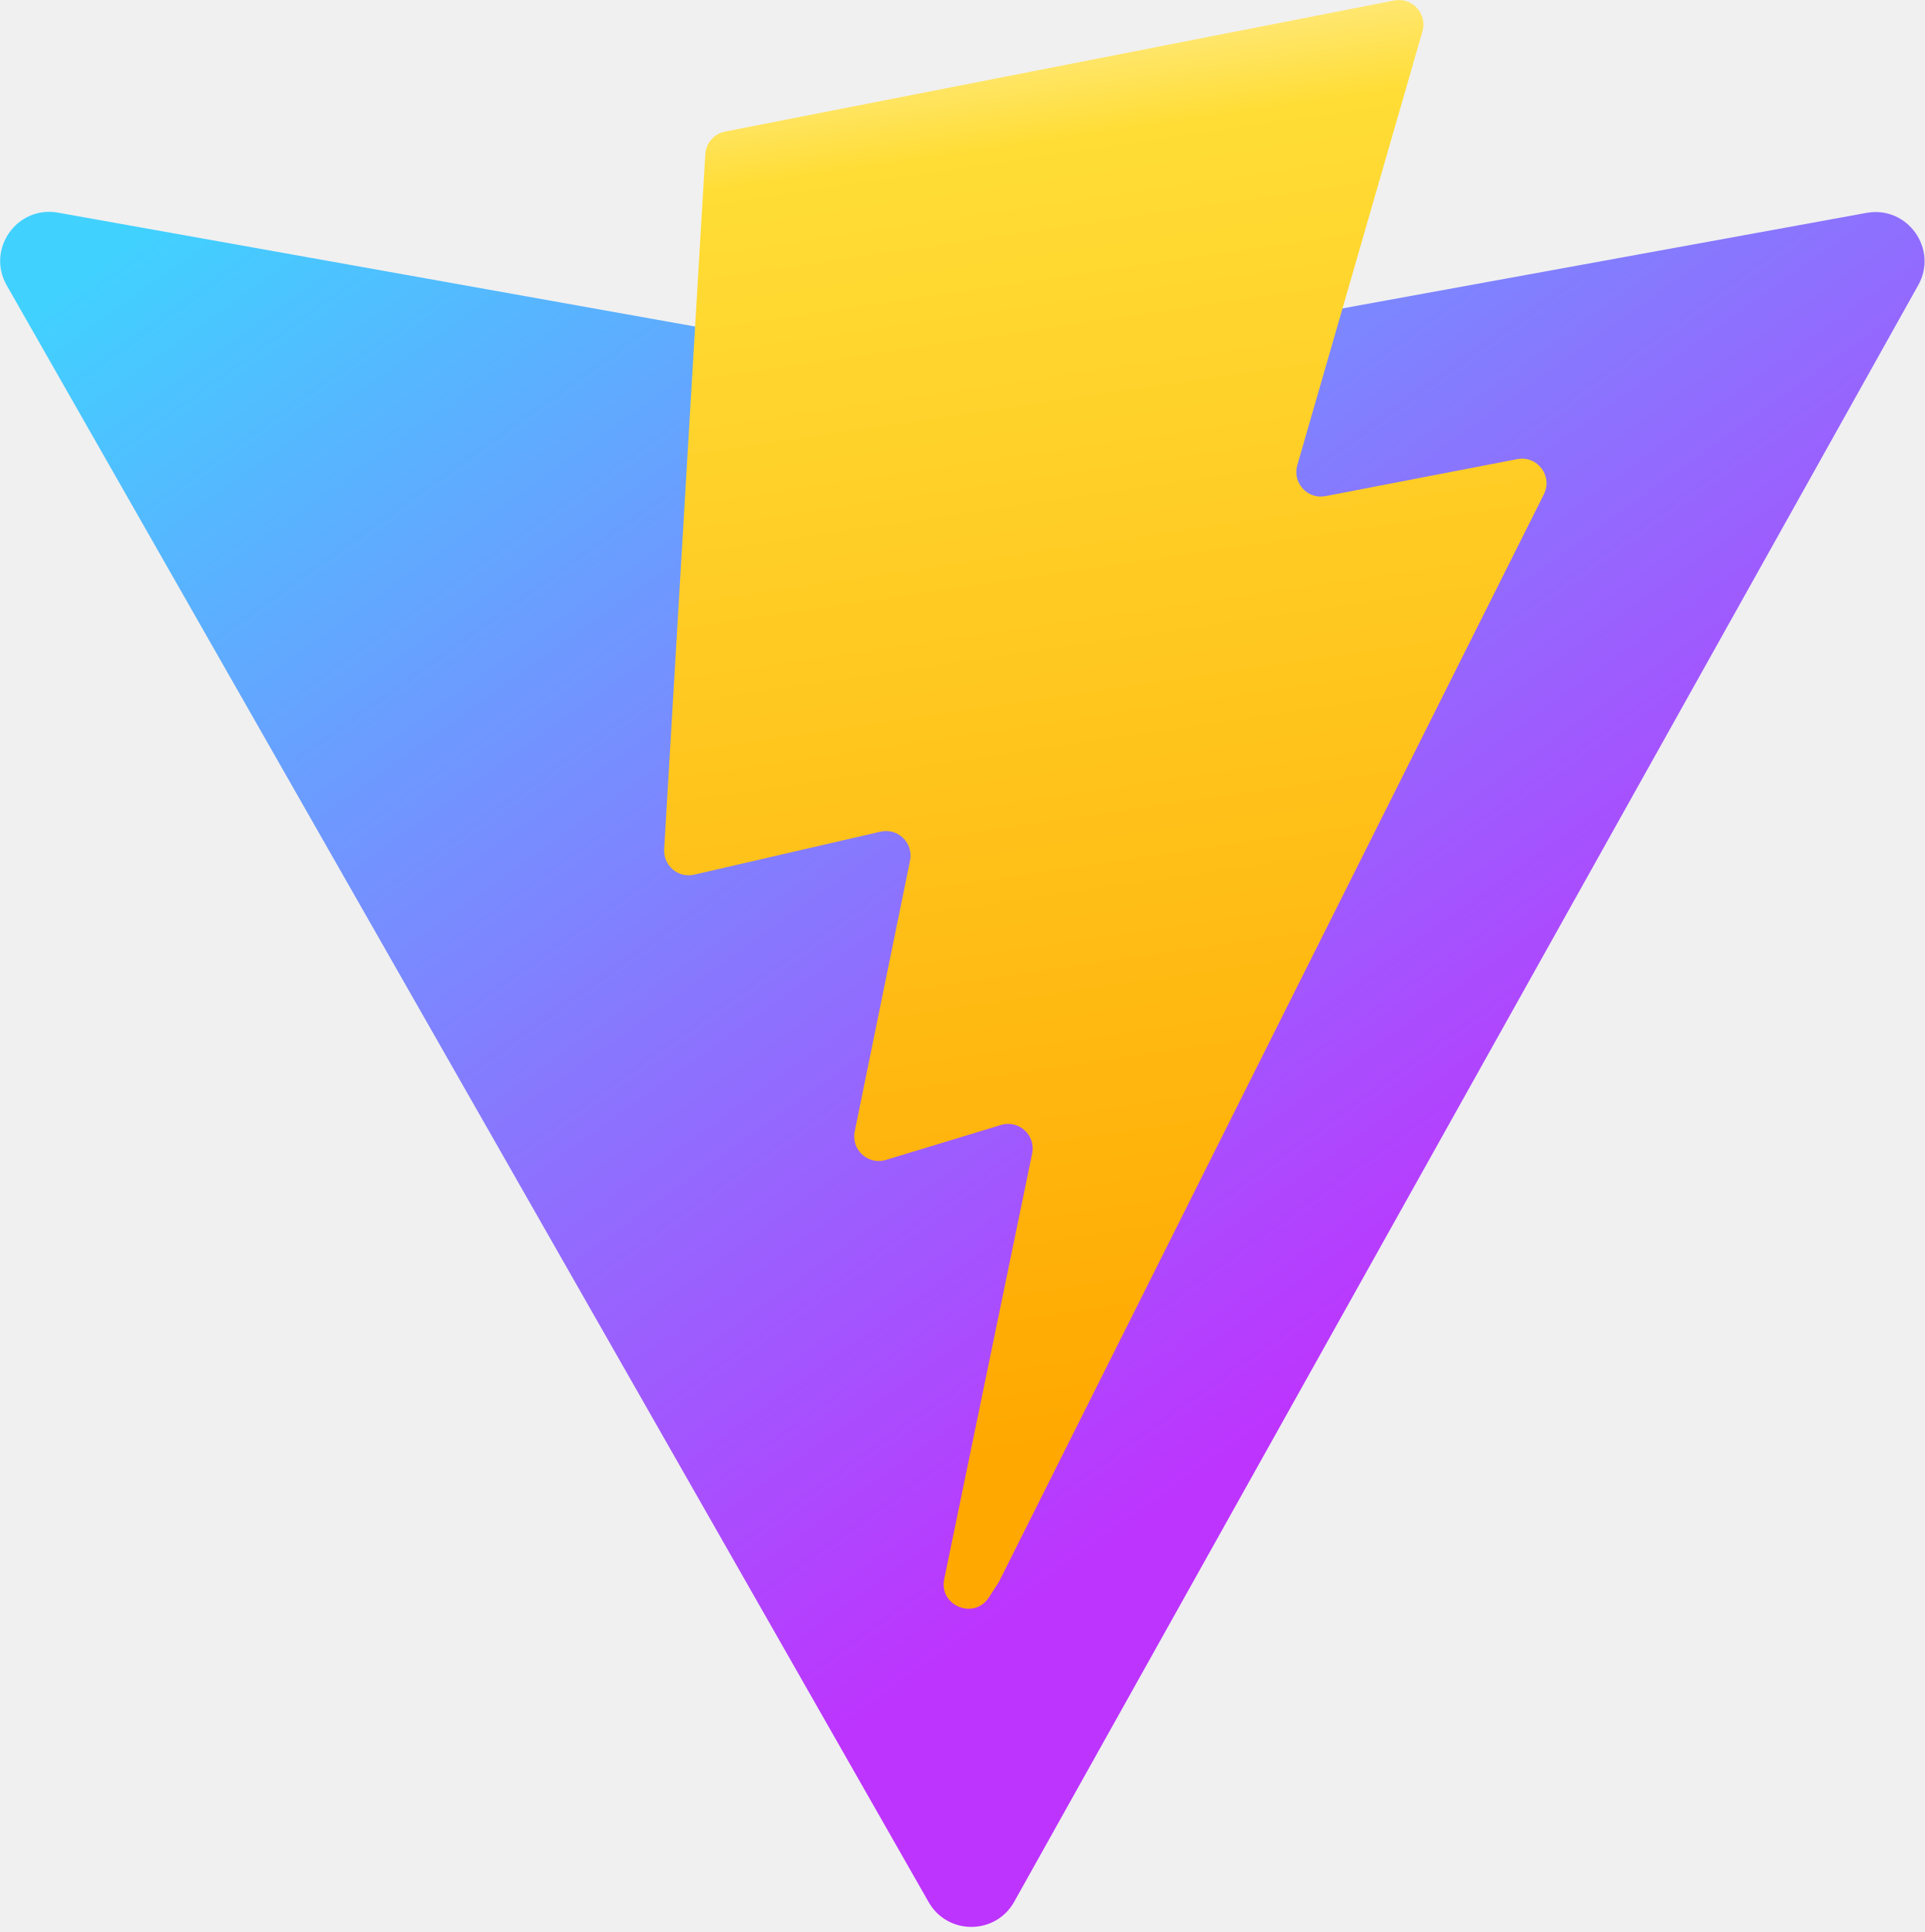
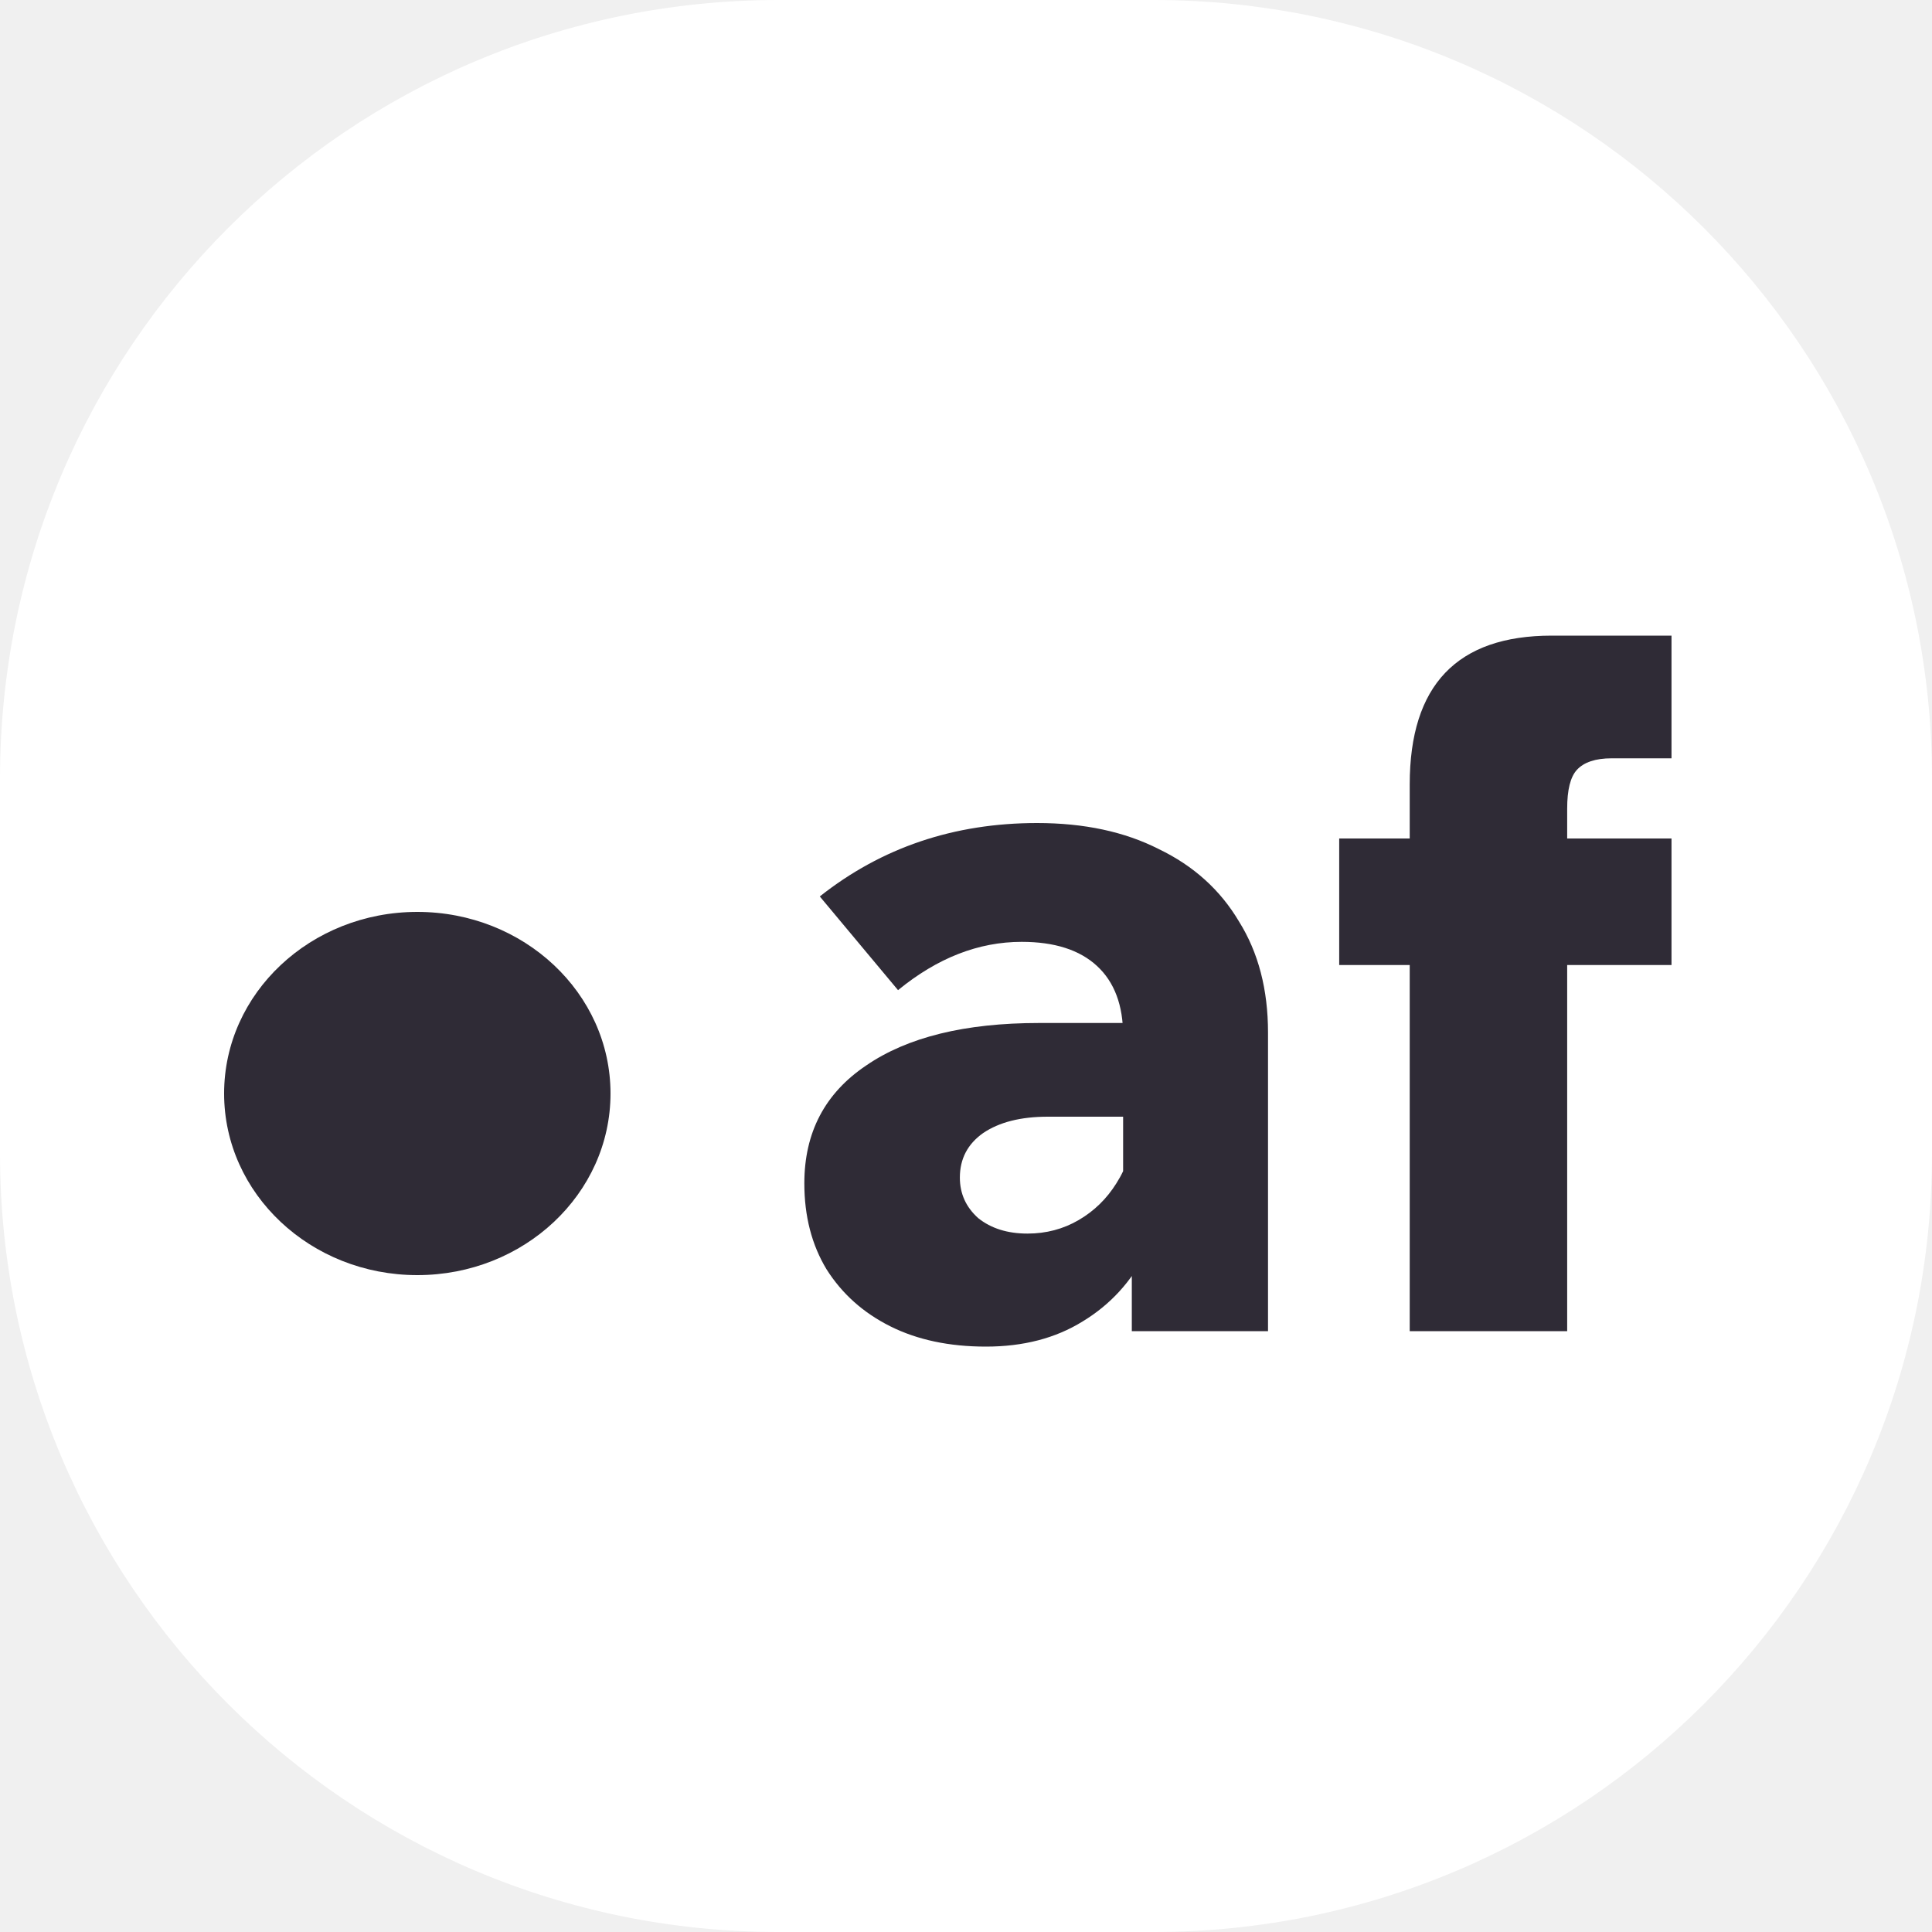
- <svg xmlns="http://www.w3.org/2000/svg" aria-hidden="true" role="img" class="iconify iconify--logos" width="31.88" height="32" preserveAspectRatio="xMidYMid meet" viewBox="0 0 256 257">
-   <defs>
-     <linearGradient id="IconifyId1813088fe1fbc01fb466" x1="-.828%" x2="57.636%" y1="7.652%" y2="78.411%">
-       <stop offset="0%" stop-color="#41D1FF" />
-       <stop offset="100%" stop-color="#BD34FE" />
-     </linearGradient>
-     <linearGradient id="IconifyId1813088fe1fbc01fb467" x1="43.376%" x2="50.316%" y1="2.242%" y2="89.03%">
-       <stop offset="0%" stop-color="#FFEA83" />
-       <stop offset="8.333%" stop-color="#FFDD35" />
-       <stop offset="100%" stop-color="#FFA800" />
-     </linearGradient>
-   </defs>
-   <path fill="url(#IconifyId1813088fe1fbc01fb466)" d="M255.153 37.938L134.897 252.976c-2.483 4.44-8.862 4.466-11.382.048L.875 37.958c-2.746-4.814 1.371-10.646 6.827-9.67l120.385 21.517a6.537 6.537 0 0 0 2.322-.004l117.867-21.483c5.438-.991 9.574 4.796 6.877 9.62Z" />
-   <path fill="url(#IconifyId1813088fe1fbc01fb467)" d="M185.432.063L96.44 17.501a3.268 3.268 0 0 0-2.634 3.014l-5.474 92.456a3.268 3.268 0 0 0 3.997 3.378l24.777-5.718c2.318-.535 4.413 1.507 3.936 3.838l-7.361 36.047c-.495 2.426 1.782 4.5 4.151 3.78l15.304-4.649c2.372-.72 4.652 1.36 4.15 3.788l-11.698 56.621c-.732 3.542 3.979 5.473 5.943 2.437l1.313-2.028l72.516-144.72c1.215-2.423-.88-5.186-3.54-4.672l-25.505 4.922c-2.396.462-4.435-1.77-3.759-4.114l16.646-57.705c.677-2.35-1.37-4.583-3.769-4.113Z" />
+ <svg xmlns="http://www.w3.org/2000/svg" width="1000" height="1000" viewBox="0 0 1000 1000" fill="none">
+   <rect width="1000" height="1000" rx="403" fill="white" />
+   <path d="M316 566C316 617.915 271.228 660 216 660C160.772 660 116 617.915 116 566C116 514.085 160.772 472 216 472C271.228 472 316 514.085 316 566Z" fill="#2F2B36" />
+   <path d="M656.324 689H585.824V636.5L581.324 632.5V536C581.324 520.333 576.824 508.333 567.824 500C558.824 491.667 545.824 487.5 528.824 487.5C506.491 487.5 485.158 495.833 464.824 512.5L424.324 464C456.324 438.667 493.824 426 536.824 426C561.158 426 582.158 430.5 599.824 439.5C617.824 448.167 631.658 460.667 641.324 477C651.324 493 656.324 512.167 656.324 534.5V689ZM510.324 697C491.324 697 474.824 693.5 460.824 686.5C446.824 679.5 435.824 669.667 427.824 657C420.158 644.333 416.324 629.5 416.324 612.5C416.324 586.167 426.991 565.833 448.324 551.5C469.658 536.833 499.491 529.5 537.824 529.5H586.324V578H542.324C528.324 578 517.158 580.833 508.824 586.5C500.824 592.167 496.824 599.833 496.824 609.5C496.824 617.833 499.991 624.833 506.324 630.5C512.991 635.833 521.491 638.5 531.824 638.5C541.491 638.5 550.324 636.167 558.324 631.5C566.324 626.833 572.824 620.5 577.824 612.5C583.158 604.167 586.158 594.833 586.824 584.5L605.324 593C605.324 614 601.324 632.333 593.324 648C585.658 663.333 574.658 675.333 560.324 684C546.324 692.667 529.658 697 510.324 697ZM811.168 689H729.668V406C729.668 354.667 754.168 329 803.168 329H865.168V392.5H834.168C825.835 392.5 819.835 394.5 816.168 398.5C812.835 402.167 811.168 408.833 811.168 418.5V689ZM865.168 499.5H693.168V434H865.168V499.5Z" fill="#2F2B36" />
</svg>
